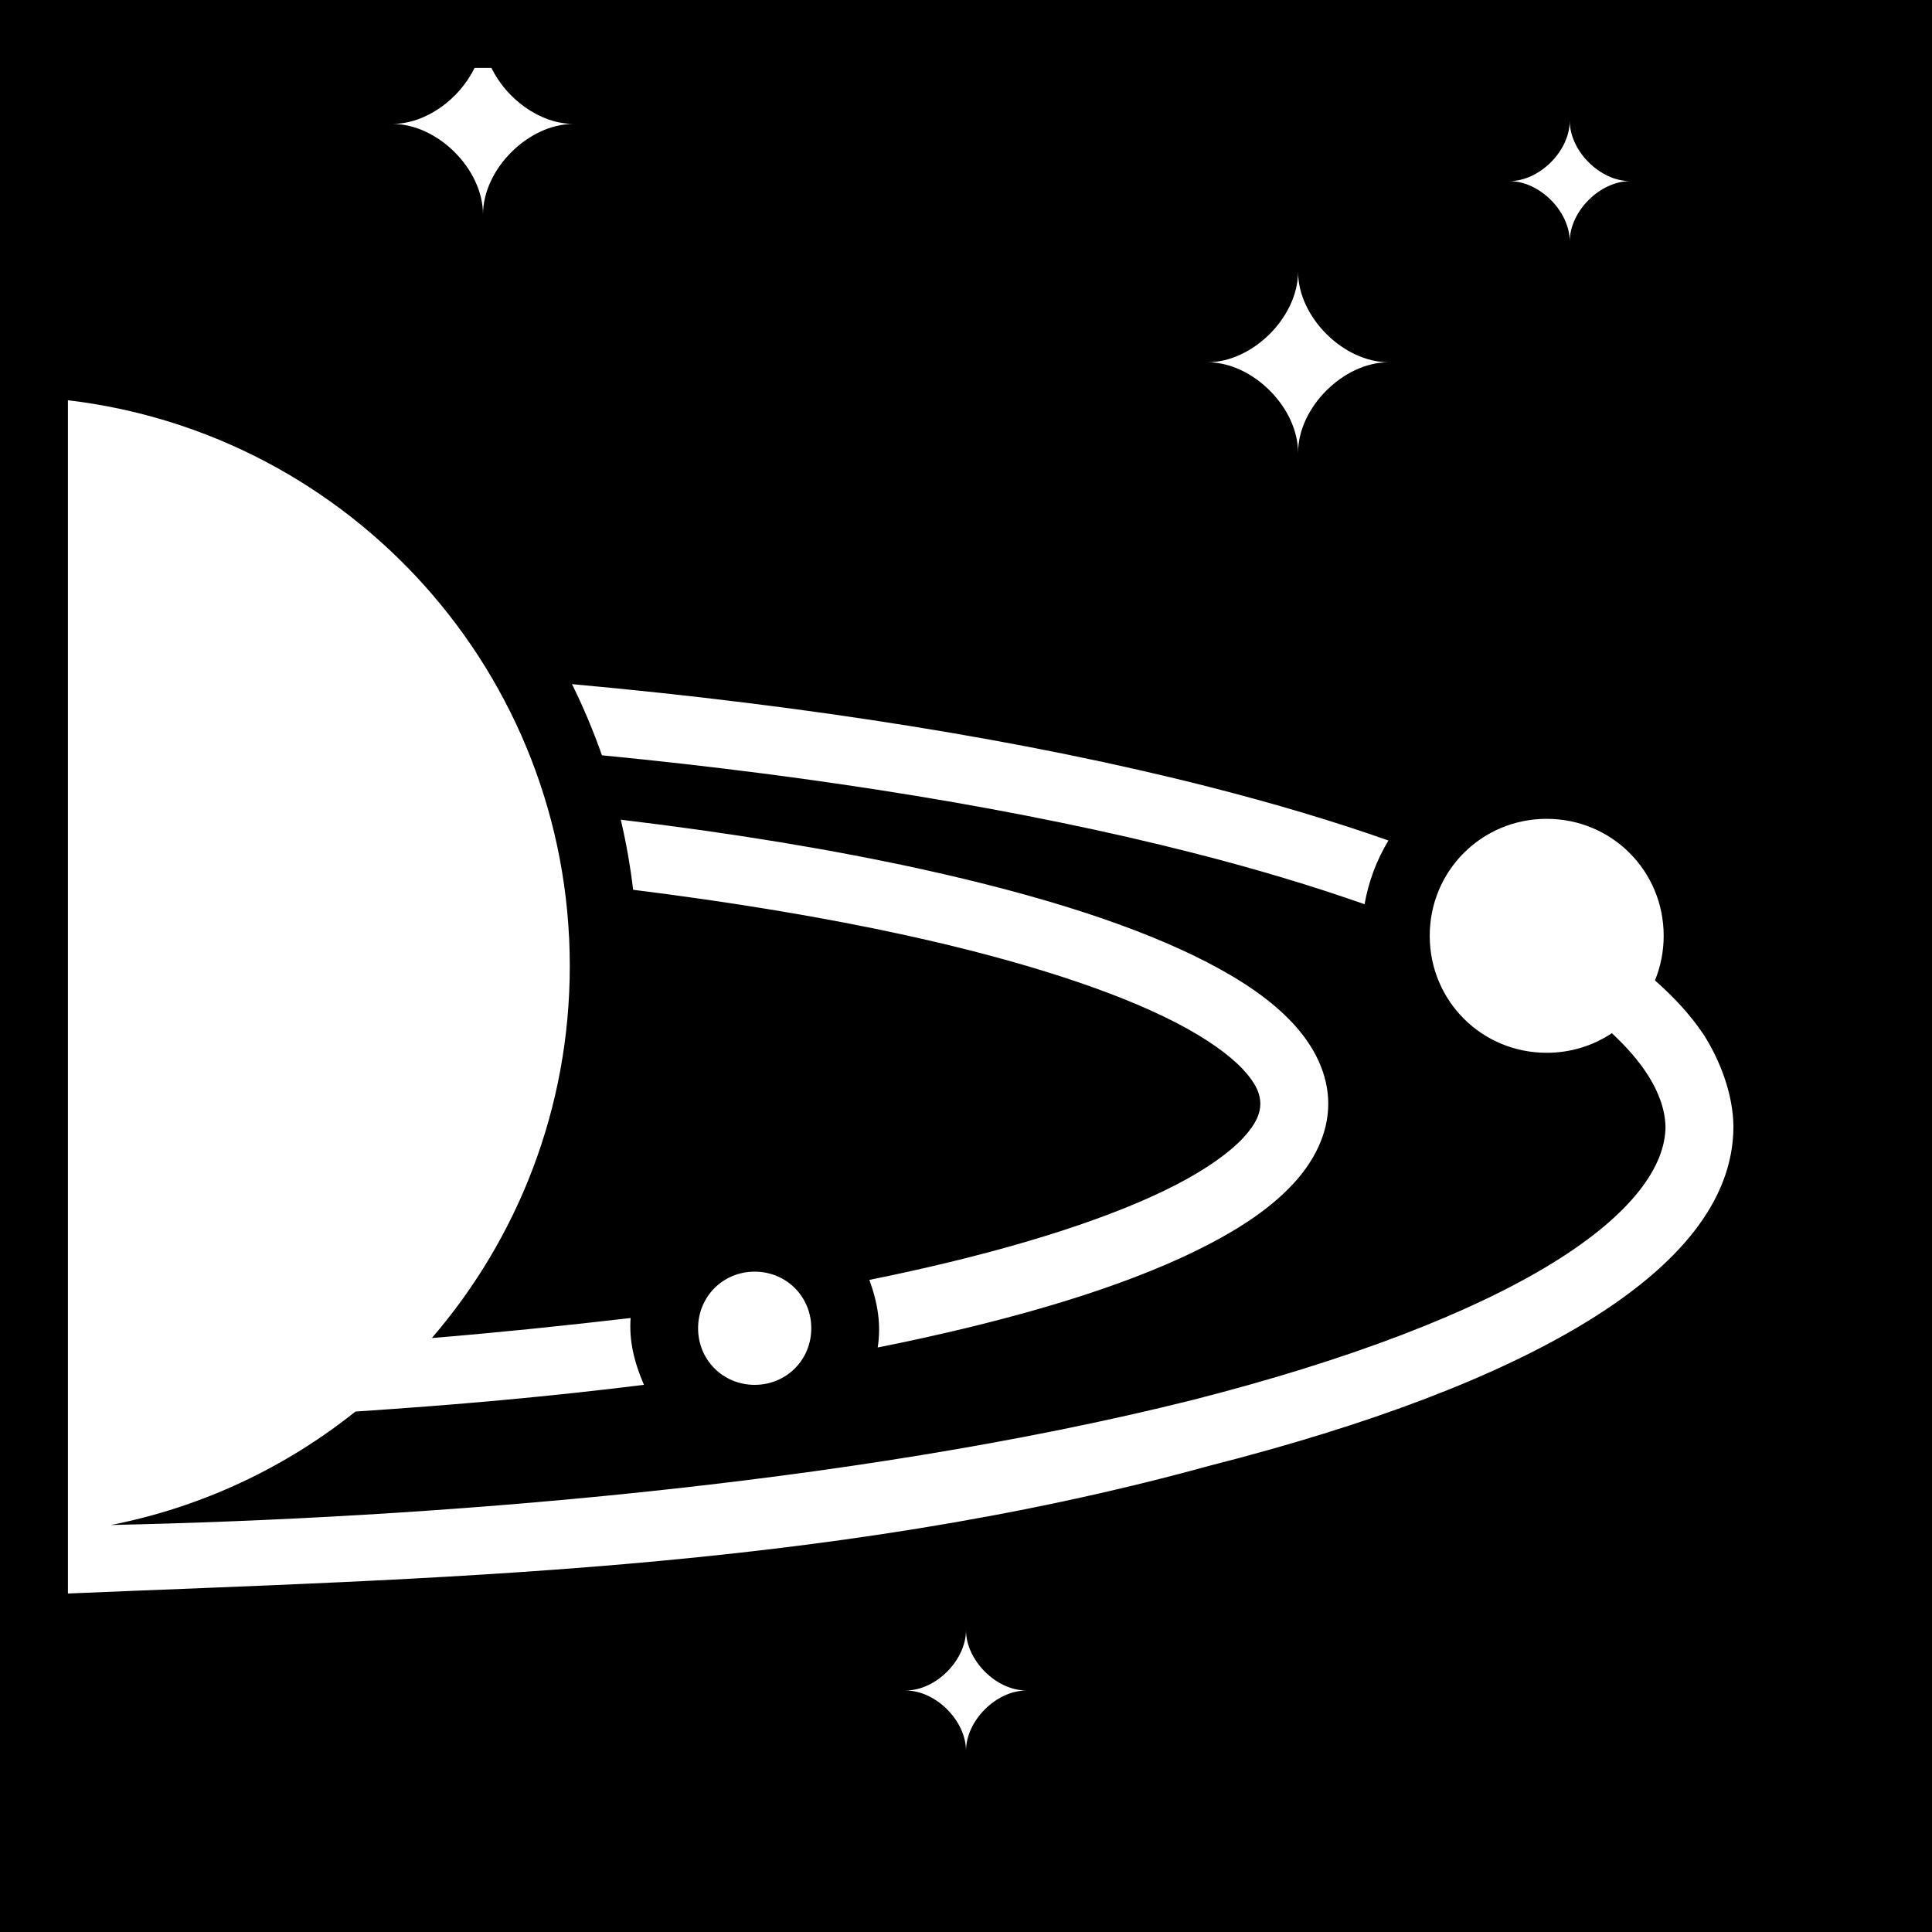
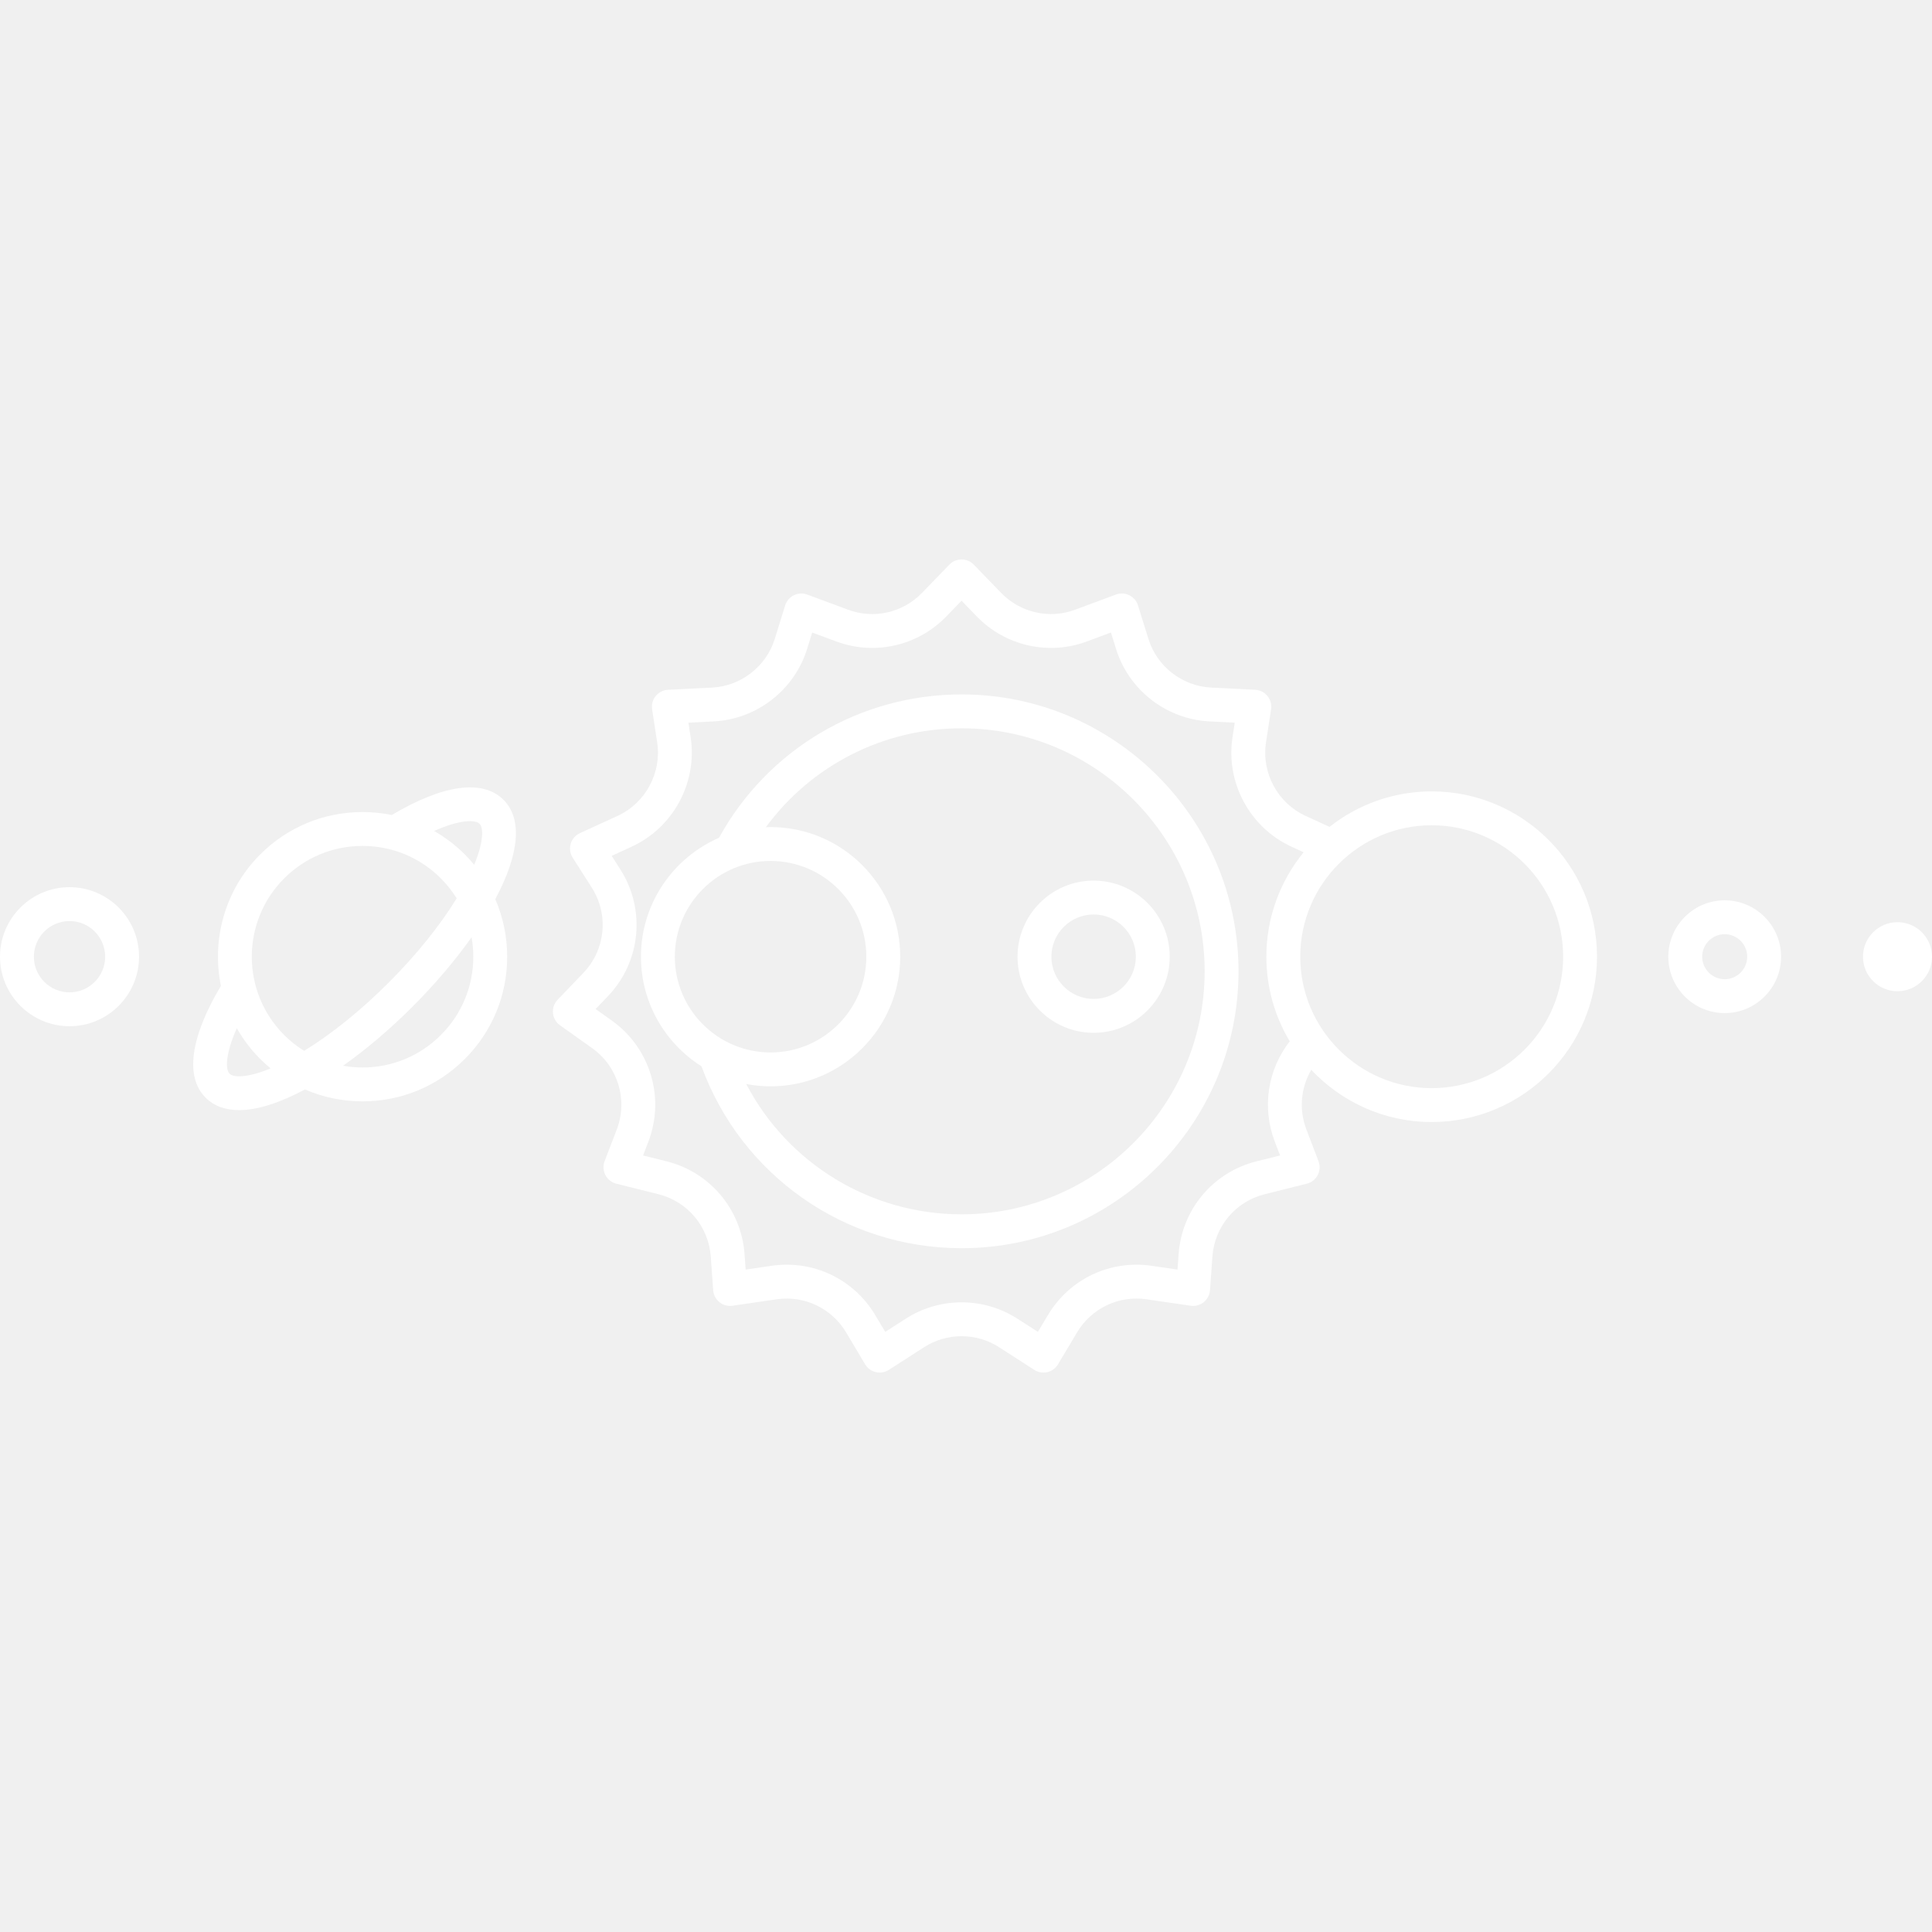
- <svg xmlns="http://www.w3.org/2000/svg" viewBox="0 0 512 512">
-   <path d="M0 0h512v512H0z" />
-   <path fill="#fff" d="M125.764 18c-4.02 8.272-12.89 14.838-21.764 14.838 12 0 24 12 24 24 0-12 12-24 24-24-8.874 0-17.743-6.566-21.764-14.838zM416 32c0 8-8 16-16 16 8 0 16 8 16 16 0-8 8-16 16-16-8 0-16-8-16-16zm-72 40c0 12-12 24-24 24 12 0 24 12 24 24 0-12 12-24 24-24-12 0-24-12-24-24zM18 106.068v316.23c94.01-4 200.183-5.655 302.393-33.824 42.877-10.915 76.61-23.748 100.337-38.332 23.73-14.583 38.647-31.723 38.647-51.642-.09-8.624-3.61-17.682-8.012-24.502-3.336-4.935-7.64-9.66-12.78-14.174 1.484-3.638 2.307-7.627 2.307-11.824 0-17.228-13.772-31-31-31-17.227 0-31 13.772-31 31 0 17.227 13.773 31 31 31 6.414 0 12.346-1.91 17.27-5.196 7.304 6.808 13.886 15.314 14.215 24.696 0 10.556-8.86 23.27-30.072 36.306-21.212 13.037-53.58 25.59-95.354 36.225C224 393.99 112.045 402.37 29.4 404.14c24.183-4.757 46.276-15.274 64.803-30.066 26.898-1.776 50.93-3.913 76.447-7.078-2.67-6.236-3.957-11.75-3.527-17.71-18.175 2.115-36.955 4.04-52.676 5.3C137.233 328.146 151 293.706 151 256c0-77.41-58.01-141.054-133-149.932zm133.584 75.24c3.01 6.086 5.663 12.38 7.934 18.854 58.29 5.684 111.76 14.434 156.433 25.807 16.794 4.274 32.037 8.863 45.677 13.665 1.057-6.08 3.232-11.79 6.324-16.893-14.32-5.045-30.173-9.79-47.557-14.217-48.34-12.306-106.08-21.52-168.81-27.218zm12.926 35.917c1.43 6.073 2.528 12.27 3.28 18.576 26.678 3.332 51.106 7.403 72.524 12.104 30.658 6.73 55.29 14.78 71.508 23.196 8.11 4.207 14.065 8.524 17.606 12.322 3.54 3.798 4.572 6.636 4.572 9.078 0 2.442-1.03 5.28-4.572 9.078-3.54 3.798-9.497 8.115-17.606 12.322-16.217 8.416-40.85 16.467-71.508 23.196-3.503.773-6.587 1.408-9.93 2.086 2.285 6.26 3.146 11.893 2.216 17.916 3.81-.756 7.903-1.615 11.574-2.42 31.594-6.934 57.34-15.15 75.937-24.8 9.3-4.826 16.86-9.993 22.484-16.025 5.623-6.03 9.406-13.37 9.406-21.353 0-7.982-3.783-15.322-9.406-21.354-5.624-6.03-13.184-11.198-22.483-16.023-18.596-9.65-44.342-17.867-75.936-24.8-23.563-5.172-50.365-9.59-79.664-13.098zM200 337c-8.39 0-15 6.61-15 15s6.61 15 15 15 15-6.61 15-15-6.61-15-15-15zm56 95c0 8-8 16-16 16 8 0 16 8 16 16 0-8 8-16 16-16-8 0-16-8-16-16z" />
+ <svg xmlns="http://www.w3.org/2000/svg" fill="#ffffff" height="800px" width="800px" version="1.1" id="Capa_1" viewBox="0 0 456.343 456.343" xml:space="preserve">
+   <g id="SVGRepo_bgCarrier" stroke-width="0" />
+   <g id="SVGRepo_tracerCarrier" stroke-linecap="round" stroke-linejoin="round" />
+   <g id="SVGRepo_iconCarrier">
+     <g>
+       <path d="M16.422,209.554C7.367,209.554,0,216.921,0,225.976c0,9.055,7.367,16.421,16.422,16.421 c9.055,0,16.421-7.367,16.421-16.421C32.843,216.921,25.477,209.554,16.422,209.554z M16.422,234.397 c-4.644,0-8.422-3.778-8.422-8.421c0-4.644,3.778-8.422,8.422-8.422c4.644,0,8.421,3.778,8.421,8.422 C24.843,230.619,21.065,234.397,16.422,234.397z" />
+       <path d="M407.377,212.659c-7.343,0-13.316,5.974-13.316,13.316c0,7.342,5.974,13.316,13.316,13.316s13.316-5.974,13.316-13.316 C420.693,218.633,414.72,212.659,407.377,212.659z M407.377,231.292c-2.932,0-5.316-2.385-5.316-5.316 c0-2.932,2.385-5.316,5.316-5.316s5.316,2.385,5.316,5.316C412.693,228.907,410.309,231.292,407.377,231.292z" />
+       <circle cx="448.191" cy="225.976" r="8.152" />
+       <path d="M240.343,225.976c0,9.911,8.063,17.974,17.974,17.974s17.975-8.063,17.975-17.974s-8.063-17.975-17.975-17.975 S240.343,216.065,240.343,225.976z M268.291,225.976c0,5.5-4.475,9.974-9.975,9.974c-5.499,0-9.974-4.475-9.974-9.974 c0-5.5,4.475-9.975,9.974-9.975C263.816,216.001,268.291,220.476,268.291,225.976z" />
+       <path d="M338.17,186.929c-9.102,0-17.48,3.139-24.127,8.38l-5.652-2.586c-6.614-3.038-10.463-10.176-9.356-17.364l1.195-7.832 c0.171-1.119-0.14-2.257-0.855-3.133s-1.769-1.409-2.898-1.465l-10.406-0.52c-6.831-0.351-12.781-4.965-14.808-11.488l-2.472-7.926 c-0.326-1.048-1.07-1.916-2.056-2.399c-0.984-0.484-2.126-0.542-3.155-0.159l-9.626,3.575c-6.072,2.269-12.93,0.719-17.459-3.945 l-6.496-6.708c-0.753-0.778-1.791-1.217-2.874-1.217c-1.083,0-2.12,0.439-2.874,1.218l-6.494,6.706 c-4.524,4.667-11.373,6.216-17.458,3.944l-9.63-3.573c-1.029-0.382-2.171-0.324-3.157,0.161c-0.985,0.485-1.729,1.354-2.054,2.403 l-2.459,7.921c-2.035,6.521-7.985,11.138-14.802,11.488l-10.411,0.521c-1.13,0.057-2.183,0.589-2.899,1.465 c-0.715,0.876-1.026,2.015-0.855,3.133l1.195,7.832c1.097,7.188-2.756,14.328-9.365,17.363l-8.885,4.07 c-1.052,0.482-1.843,1.395-2.171,2.504s-0.159,2.306,0.463,3.282l4.508,7.075c4.074,6.392,3.256,14.679-1.986,20.151l-6.081,6.341 c-0.805,0.839-1.205,1.987-1.096,3.144c0.109,1.158,0.717,2.21,1.664,2.884l7.614,5.415c6.081,4.339,8.463,12.234,5.793,19.197 l-2.875,7.489c-0.411,1.069-0.343,2.263,0.186,3.279c0.529,1.016,1.468,1.757,2.579,2.035l9.941,2.485 c6.882,1.713,11.853,7.63,12.369,14.718l0.568,7.95c0.079,1.109,0.616,2.135,1.482,2.832s1.983,1.002,3.083,0.842l10.403-1.515 c6.574-0.963,13.023,2.1,16.427,7.802l4.496,7.548c0.555,0.932,1.465,1.599,2.521,1.847c1.056,0.248,2.167,0.057,3.08-0.53 l8.33-5.36c5.374-3.46,12.328-3.46,17.708-0.001l8.317,5.359c0.651,0.42,1.405,0.638,2.167,0.638c0.305,0,0.61-0.035,0.912-0.105 c1.056-0.247,1.966-0.913,2.522-1.844l4.508-7.549c3.405-5.705,9.852-8.771,16.433-7.805l10.399,1.514 c1.103,0.16,2.217-0.145,3.084-0.842c0.866-0.697,1.403-1.723,1.482-2.832l0.567-7.95c0.505-7.086,5.472-13,12.359-14.718 l9.938-2.484c1.11-0.277,2.049-1.017,2.578-2.032c0.528-1.015,0.597-2.208,0.188-3.277l-2.864-7.491 c-1.806-4.714-1.311-9.886,1.153-14.099c7.127,7.583,17.237,12.333,28.44,12.333c21.531,0,39.048-17.516,39.048-39.047 S359.701,186.929,338.17,186.929z M301.104,269.647l1.252,3.274l-5.559,1.389c-10.254,2.557-17.649,11.362-18.402,21.911 l-0.261,3.656l-6.136-0.893c-9.787-1.437-19.387,3.127-24.458,11.62l-2.386,3.995l-4.843-3.121 c-8.014-5.15-18.365-5.15-26.367,0.001l-4.847,3.119l-2.379-3.994c-5.071-8.494-14.671-13.05-24.455-11.621l-6.14,0.894 l-0.262-3.662c-0.767-10.551-8.167-19.354-18.411-21.904l-5.554-1.389l1.256-3.272c3.975-10.368,0.432-22.118-8.621-28.578 l-3.844-2.734l2.876-2.999c7.803-8.145,9.02-20.476,2.958-29.987l-2.04-3.201l4.713-2.159c9.839-4.518,15.57-15.145,13.938-25.842 l-0.527-3.455l5.994-0.3c10.151-0.521,19.006-7.39,22.036-17.1l1.208-3.893l5.663,2.101c9.056,3.383,19.257,1.076,25.994-5.874 l3.622-3.741l3.626,3.745c6.745,6.945,16.95,9.249,25.994,5.872l5.664-2.104l1.214,3.894c3.016,9.707,11.871,16.578,22.041,17.1 l5.989,0.299l-0.526,3.45c-1.646,10.697,4.08,21.325,13.931,25.849l2.87,1.313c-5.499,6.73-8.805,15.319-8.805,24.667 c0,7.301,2.019,14.137,5.521,19.989C299.439,252.627,298.019,261.591,301.104,269.647z M338.17,257.023 c-17.119,0-31.047-13.928-31.047-31.047s13.928-31.047,31.047-31.047c17.12,0,31.048,13.928,31.048,31.047 S355.29,257.023,338.17,257.023z" />
+       <path d="M227.125,164.024c-23.97,0-45.781,12.942-57.296,33.87c-10.836,4.72-18.434,15.528-18.434,28.083 c0,10.889,5.719,20.462,14.305,25.891c9.399,25.755,33.888,42.96,61.425,42.96c36.069,0,65.414-29.339,65.414-65.402 S263.193,164.024,227.125,164.024z M159.394,225.976c0-12.472,10.146-22.618,22.618-22.618c12.471,0,22.618,10.146,22.618,22.618 c0,12.471-10.146,22.618-22.618,22.618C169.541,248.594,159.394,238.447,159.394,225.976z M227.125,286.827 c-21.611,0-41.087-12.07-50.866-30.783c1.865,0.356,3.787,0.55,5.754,0.55c16.883,0,30.618-13.735,30.618-30.618 s-13.735-30.618-30.618-30.618c-0.373,0-0.743,0.015-1.113,0.028c10.717-14.59,27.739-23.362,46.225-23.362 c31.658,0,57.414,25.75,57.414,57.401S258.782,286.827,227.125,286.827z" />
+       <path d="M118.925,188.915c-4.911-4.91-14.263-3.618-26.379,3.594c-2.252-0.461-4.566-0.701-6.918-0.701 c-9.126,0-17.707,3.554-24.16,10.007c-8.419,8.419-11.51,20.173-9.288,31.048c-7.228,12.13-8.526,21.493-3.612,26.408 c1.967,1.967,4.644,2.942,7.923,2.942c4.242,0,9.506-1.657,15.535-4.885c4.237,1.839,8.844,2.814,13.602,2.814 c9.126,0,17.706-3.554,24.16-10.007c6.453-6.454,10.007-15.034,10.007-24.16c0-4.756-0.974-9.361-2.812-13.597 C122.712,201.68,123.434,193.424,118.925,188.915z M67.125,207.473c4.942-4.943,11.514-7.665,18.503-7.665 s13.561,2.722,18.503,7.665c1.442,1.441,2.688,3.025,3.739,4.713c-4.003,6.516-9.558,13.404-16.093,19.938 c-6.54,6.541-13.426,12.095-19.939,16.093c-1.688-1.051-3.272-2.297-4.713-3.739C56.923,234.276,56.923,217.676,67.125,207.473z M54.226,253.615c-0.979-0.978-1.043-4.593,1.711-10.745c1.479,2.601,3.317,5.051,5.532,7.266c0.785,0.785,1.602,1.525,2.447,2.223 C58.41,254.642,55.146,254.537,54.226,253.615z M104.131,244.479c-4.942,4.942-11.513,7.664-18.502,7.664 c-1.56,0-3.097-0.143-4.602-0.409c5.482-3.869,11.068-8.612,16.409-13.952c5.337-5.337,10.079-10.924,13.951-16.409 c0.266,1.505,0.409,3.043,0.409,4.603C111.795,232.965,109.074,239.536,104.131,244.479z M109.788,201.817 c-2.192-2.192-4.634-4.041-7.255-5.538c6.147-2.75,9.758-2.685,10.735-1.706c0.921,0.921,1.026,4.182-1.258,9.69 C111.313,203.418,110.573,202.601,109.788,201.817z" />
+     </g>
+   </g>
</svg>
